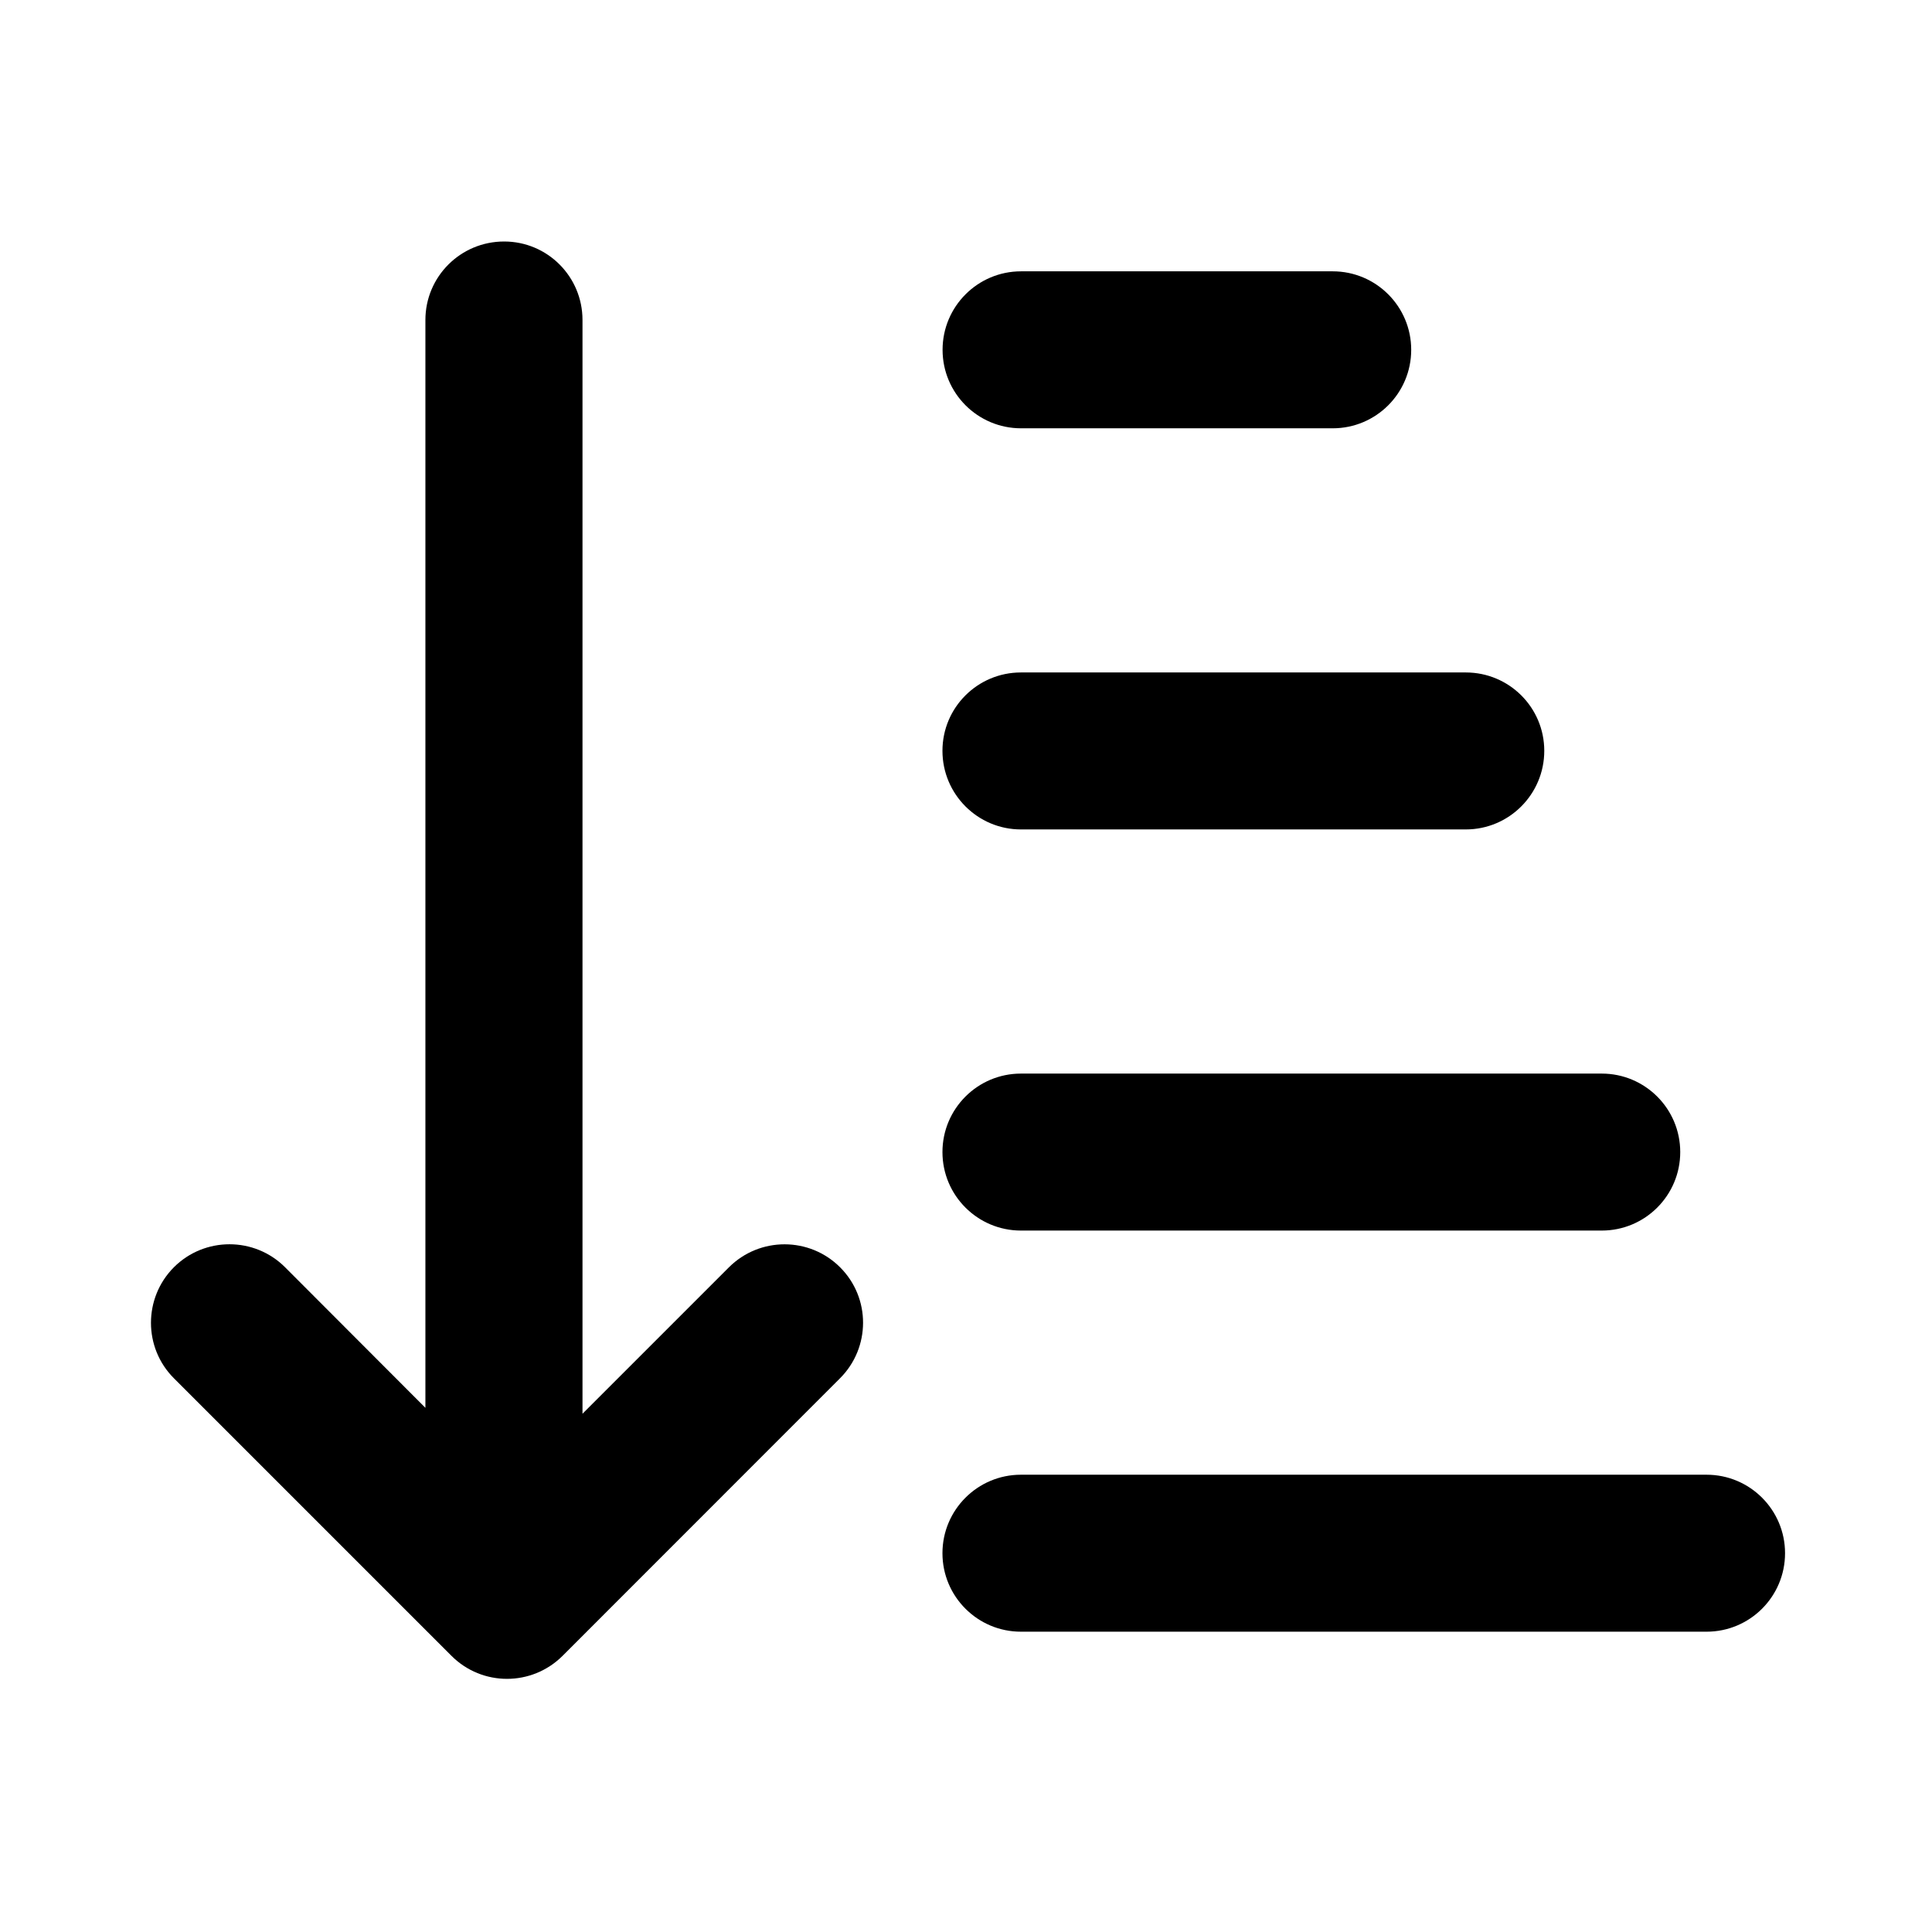
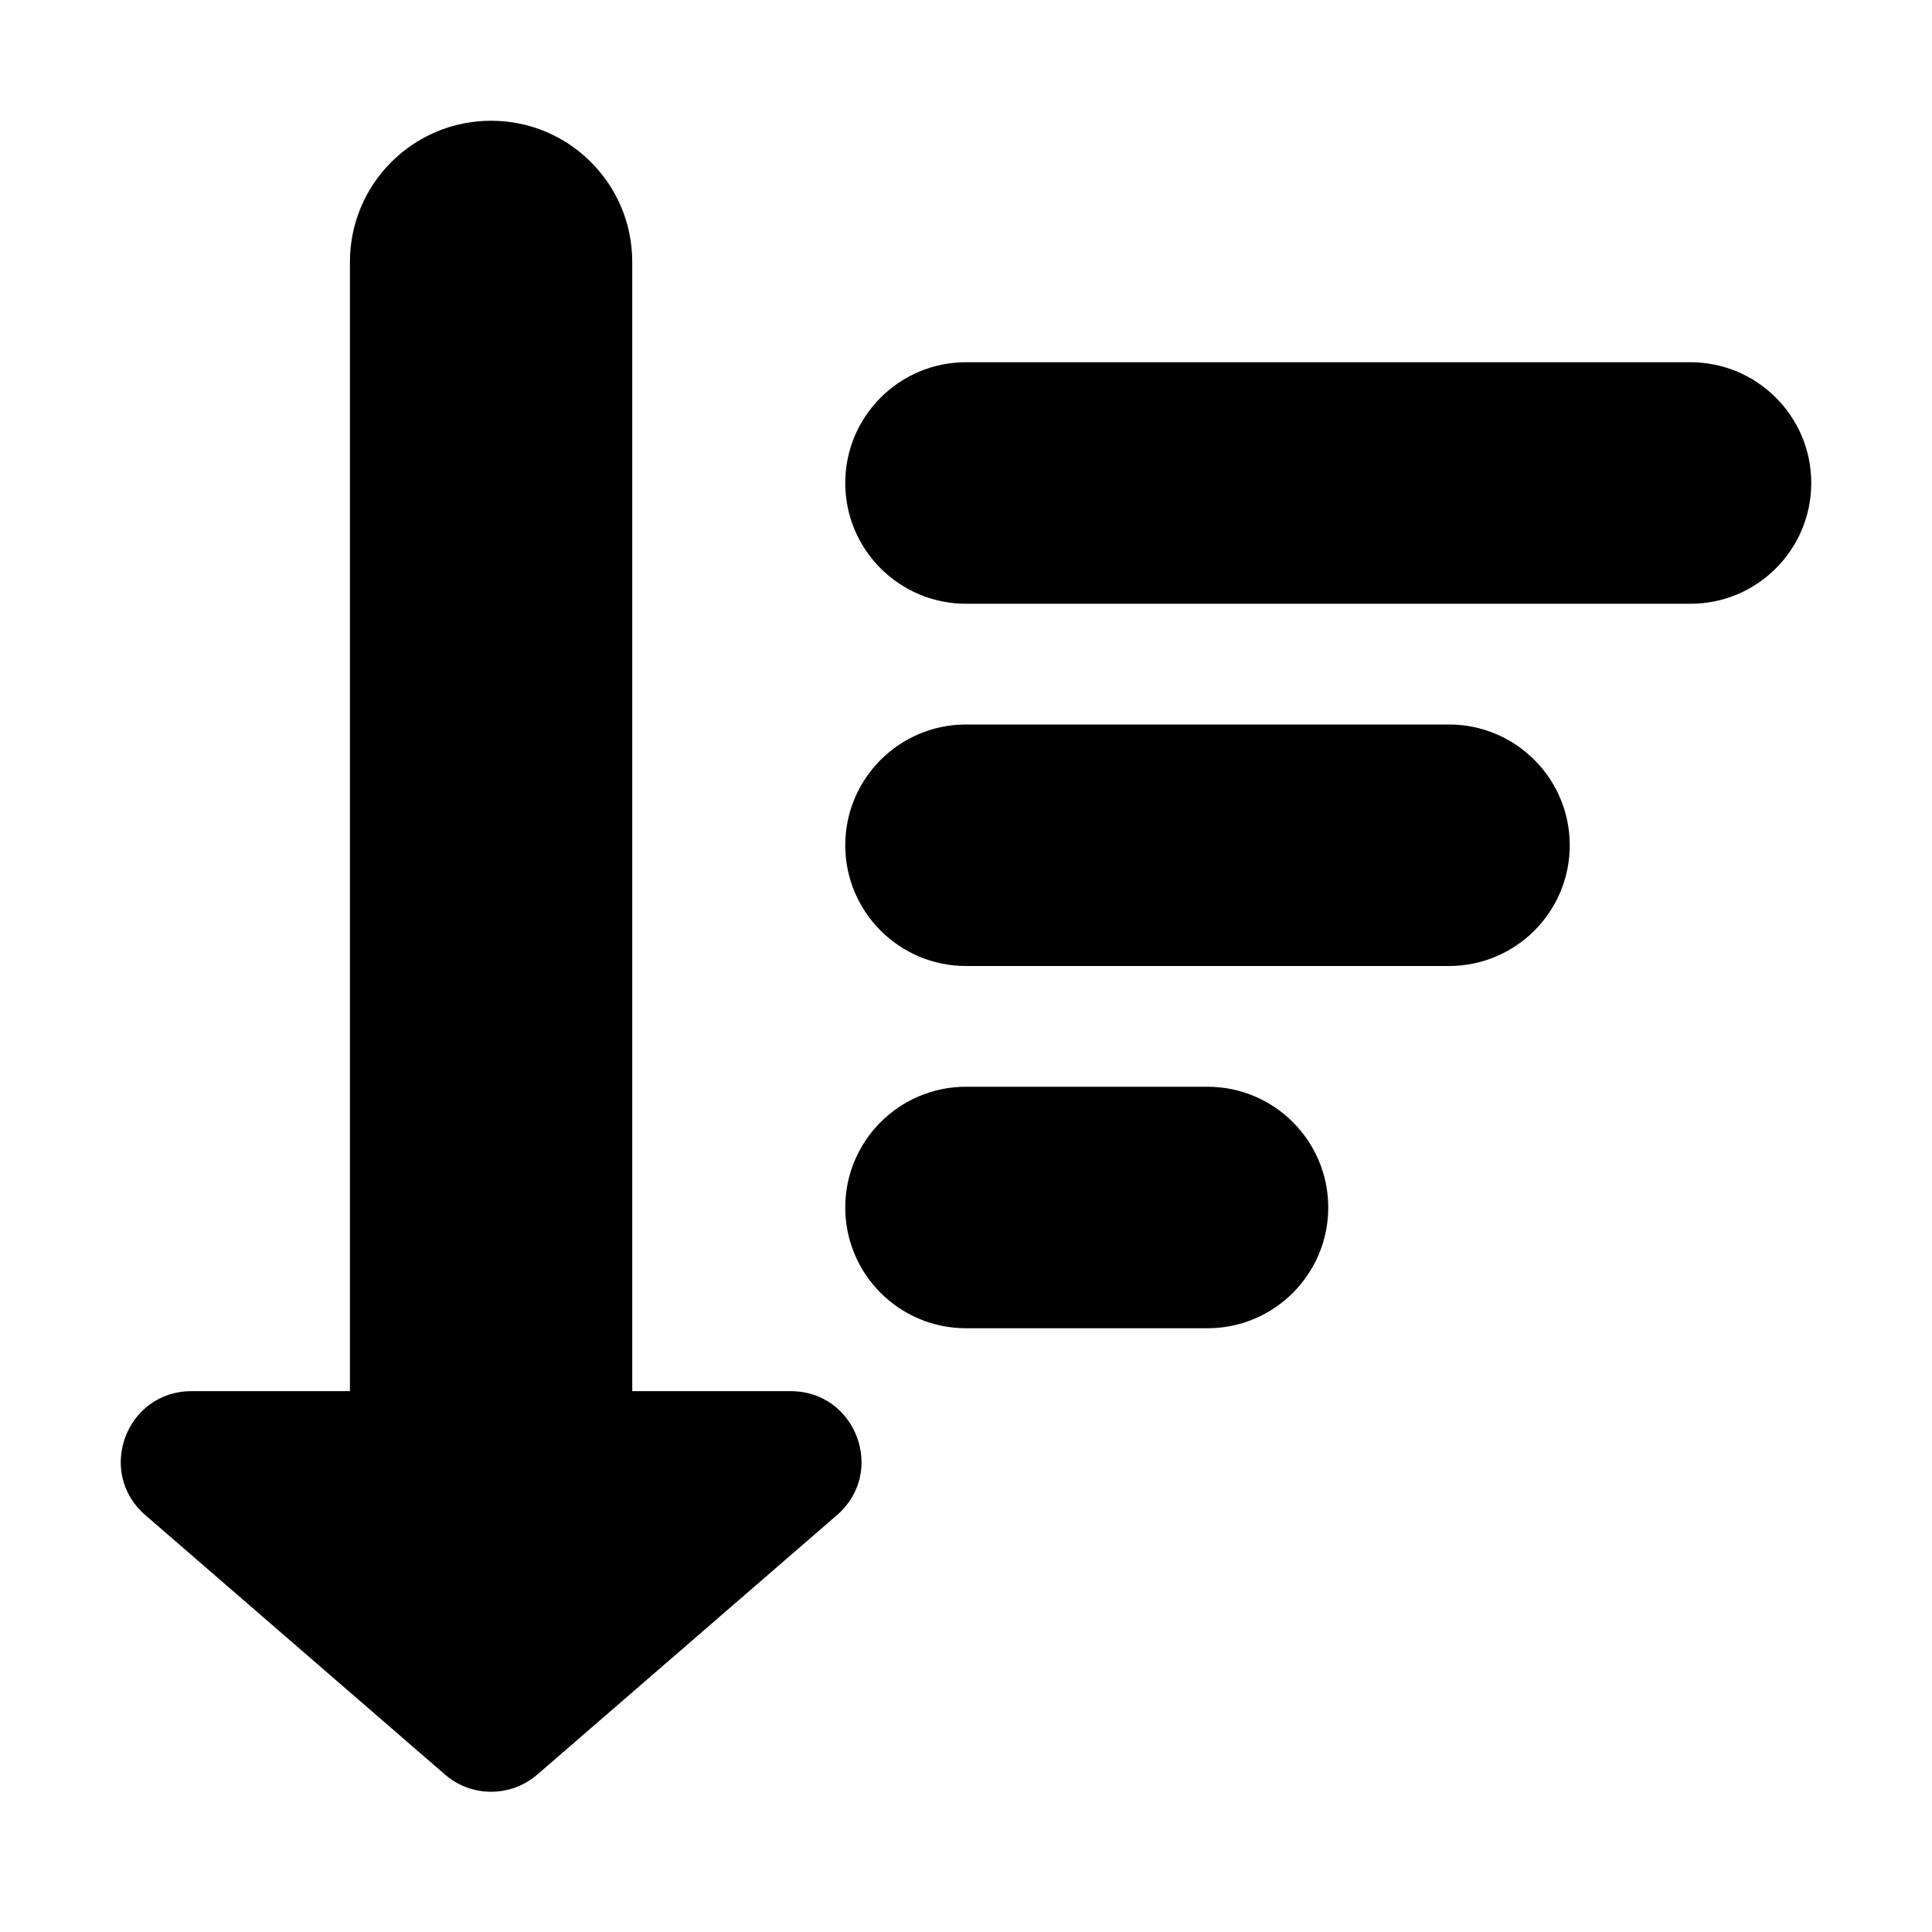
- <svg xmlns="http://www.w3.org/2000/svg" width="16px" height="16px" viewBox="0 0 16 16" version="1.1">
-   <g id="Glyphs-/-Sorting-/-Sort-Descending" stroke="none" stroke-width="1" fill="none" fill-rule="evenodd">
-     <path d="M4.175,2 C4.534,2 4.824,2.291 4.824,2.65 L4.824,2.65 L4.824,11.708 L6.037,10.495 C6.292,10.241 6.704,10.242 6.957,10.495 C7.212,10.749 7.21,11.161 6.957,11.414 L6.957,11.414 L4.659,13.713 C4.404,13.967 3.993,13.967 3.739,13.713 L3.739,13.713 L1.44,11.414 C1.187,11.161 1.187,10.749 1.44,10.495 C1.694,10.241 2.107,10.241 2.361,10.495 L2.361,10.495 L3.523,11.659 L3.523,2.65 C3.523,2.291 3.814,2 4.175,2 Z M14.133,12.213 C14.492,12.213 14.783,12.504 14.783,12.863 C14.783,13.222 14.492,13.513 14.133,13.513 L8.455,13.513 C8.096,13.513 7.805,13.222 7.805,12.863 C7.805,12.504 8.096,12.213 8.455,12.213 L14.133,12.213 Z M13.265,8.891 C13.624,8.891 13.915,9.182 13.915,9.541 C13.915,9.9 13.624,10.191 13.265,10.191 L8.455,10.191 C8.096,10.191 7.805,9.9 7.805,9.541 C7.805,9.182 8.096,8.891 8.455,8.891 L13.265,8.891 Z M12.139,5.569 C12.498,5.569 12.789,5.859 12.789,6.218 C12.789,6.577 12.498,6.869 12.139,6.869 L8.455,6.869 C8.096,6.869 7.805,6.577 7.805,6.218 C7.805,5.859 8.096,5.569 8.455,5.569 L12.139,5.569 Z M11.037,2.247 C11.396,2.247 11.687,2.538 11.687,2.897 C11.687,3.256 11.396,3.547 11.037,3.547 L8.456,3.547 C8.097,3.547 7.806,3.256 7.806,2.897 C7.806,2.538 8.097,2.247 8.456,2.247 L11.037,2.247 Z" id="Combined-Shape" fill="#000000" />
-   </g>
+ <svg xmlns="http://www.w3.org/2000/svg" width="16" height="16" viewBox="0 0 16 16" fill="none">
+   <path d="M4.45 14.696C4.23 14.886 3.904 14.886 3.685 14.696L1.203 12.547C0.794 12.193 1.044 11.521 1.586 11.521H2.898V2.169C2.898 1.523 3.422 1 4.067 1C4.713 1 5.236 1.523 5.236 2.169V11.521H6.549C7.09 11.521 7.341 12.193 6.932 12.547L4.45 14.696Z" fill="#000000" />
+   <path d="M8 3C7.448 3 7 3.448 7 4C7 4.552 7.448 5 8 5H14C14.552 5 15 4.552 15 4C15 3.448 14.552 3 14 3H8Z" fill="#000000" />
+   <path d="M7 7C7 6.448 7.448 6 8 6H12C12.552 6 13 6.448 13 7C13 7.552 12.552 8 12 8H8C7.448 8 7 7.552 7 7Z" fill="#000000" />
+   <path d="M8 9C7.448 9 7 9.448 7 10C7 10.552 7.448 11 8 11H10C10.552 11 11 10.552 11 10C11 9.448 10.552 9 10 9H8Z" fill="#000000" />
</svg>
